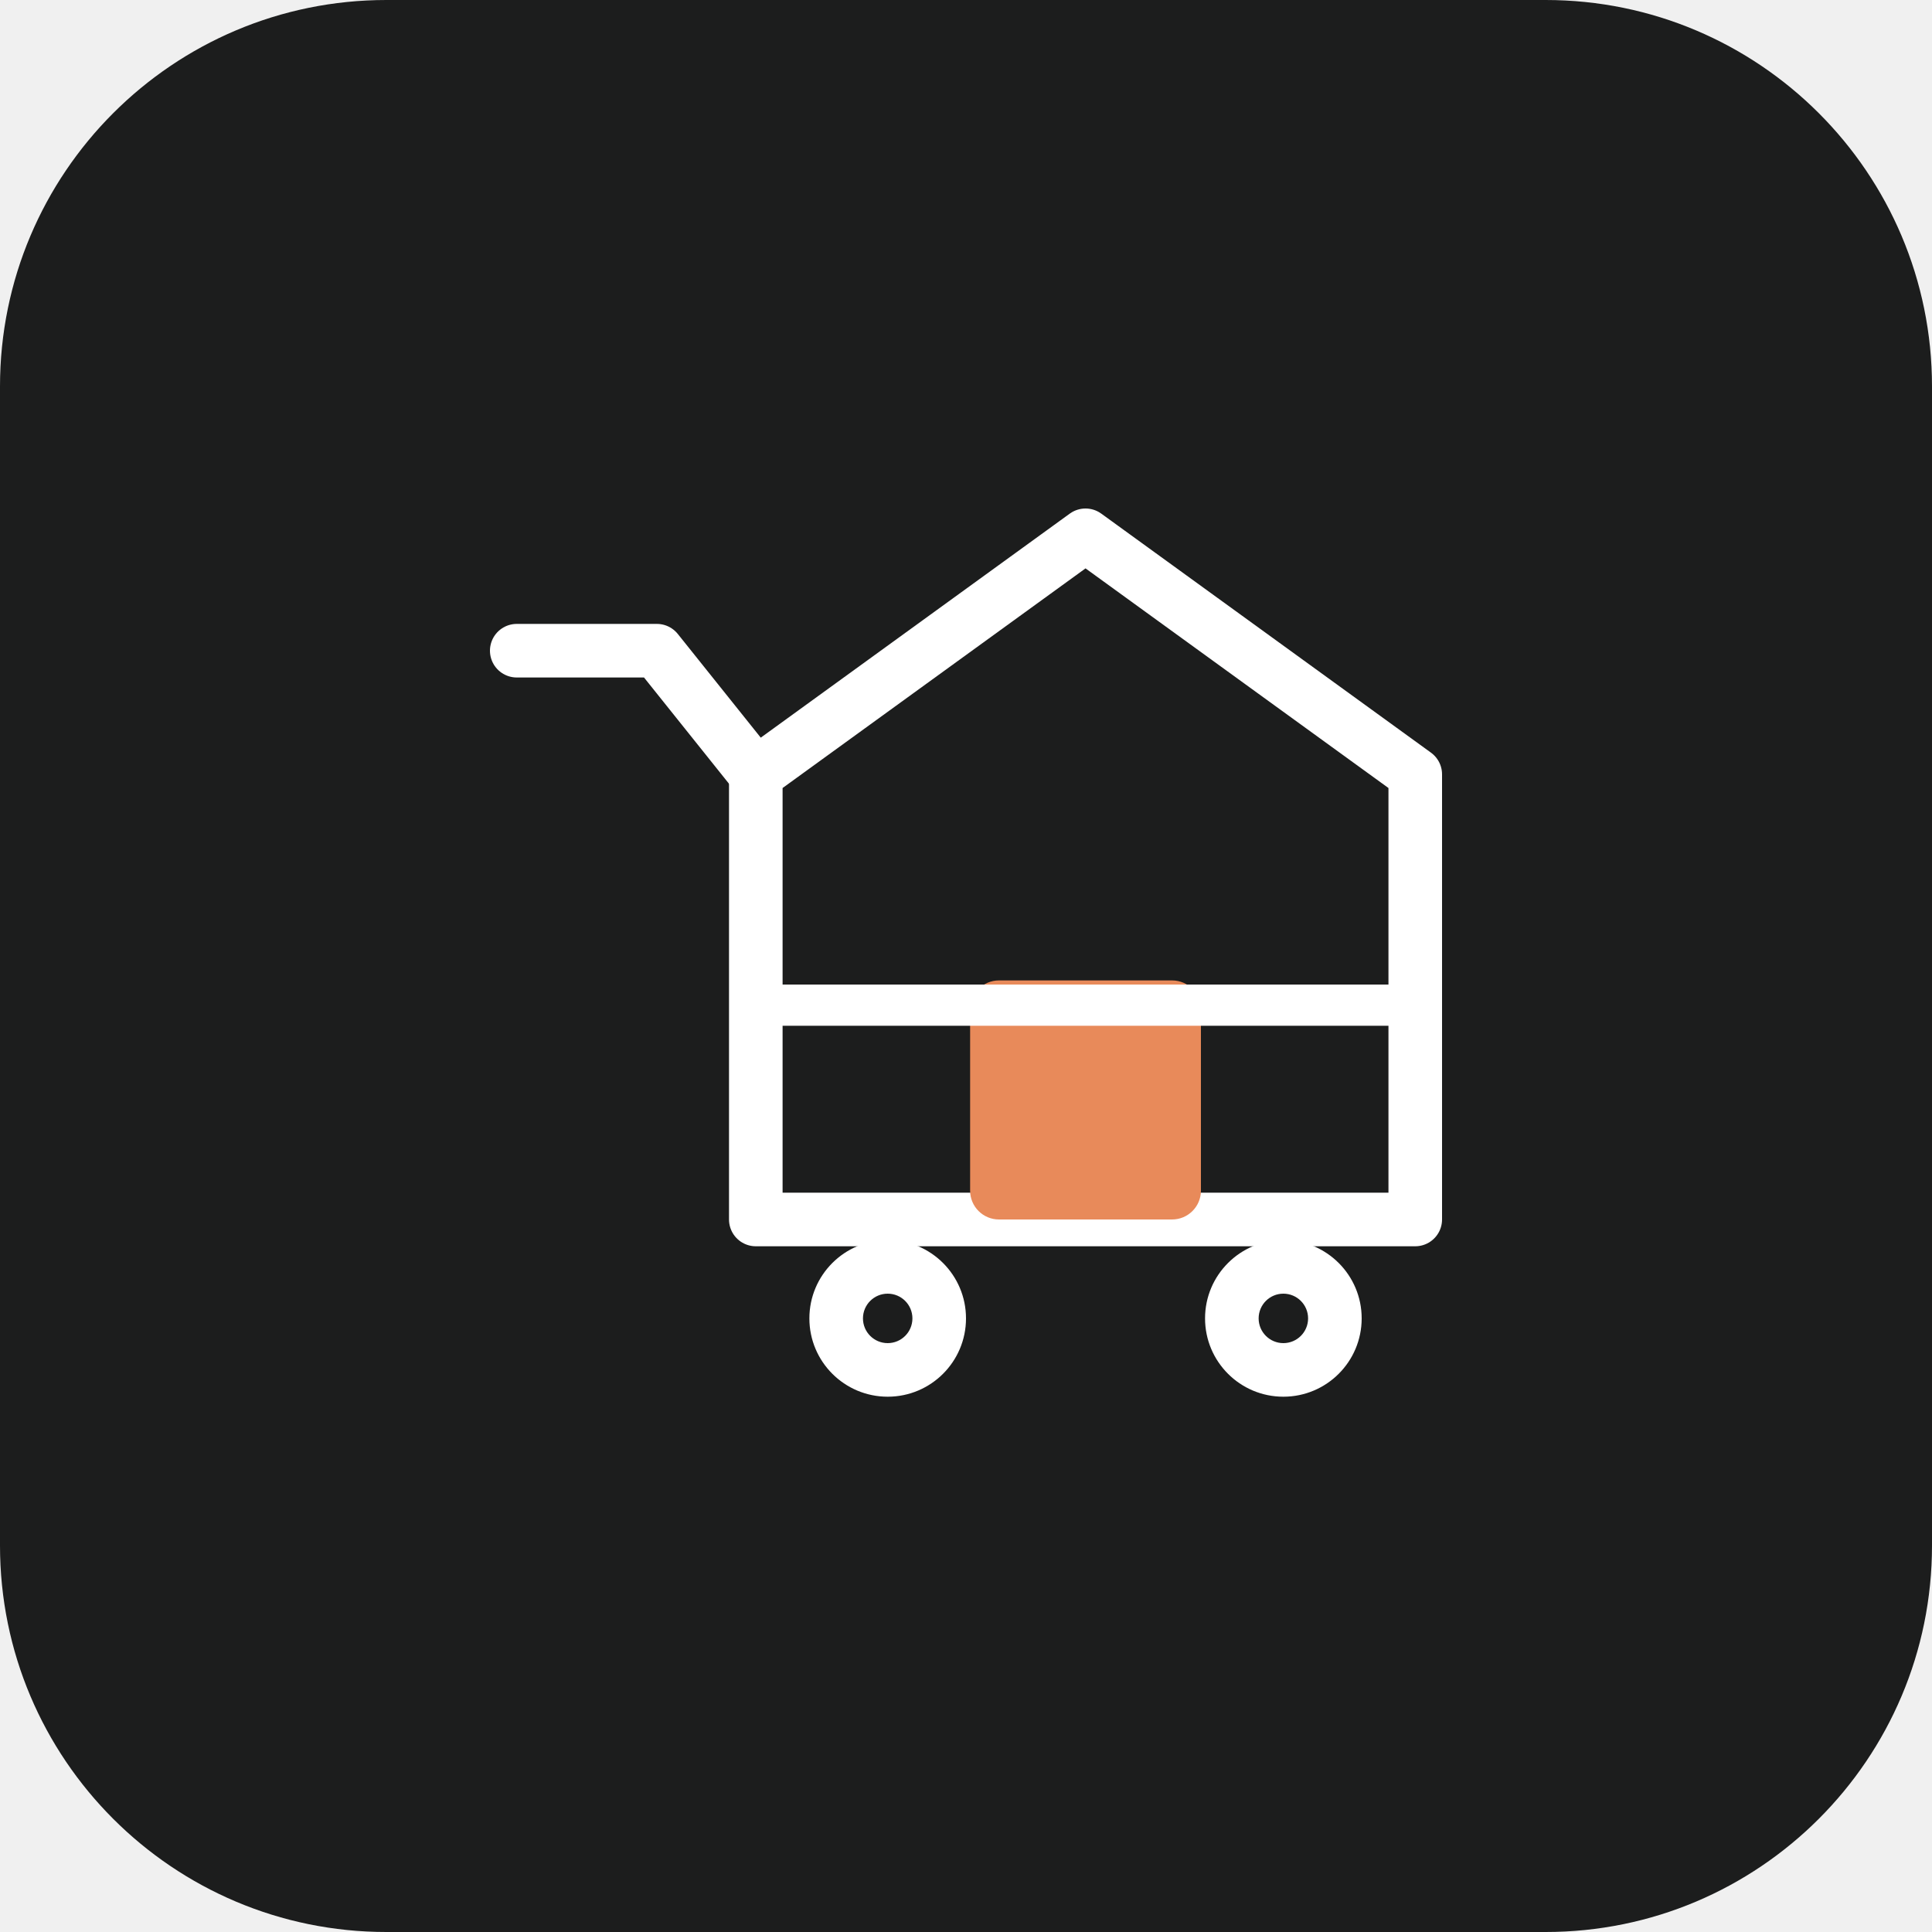
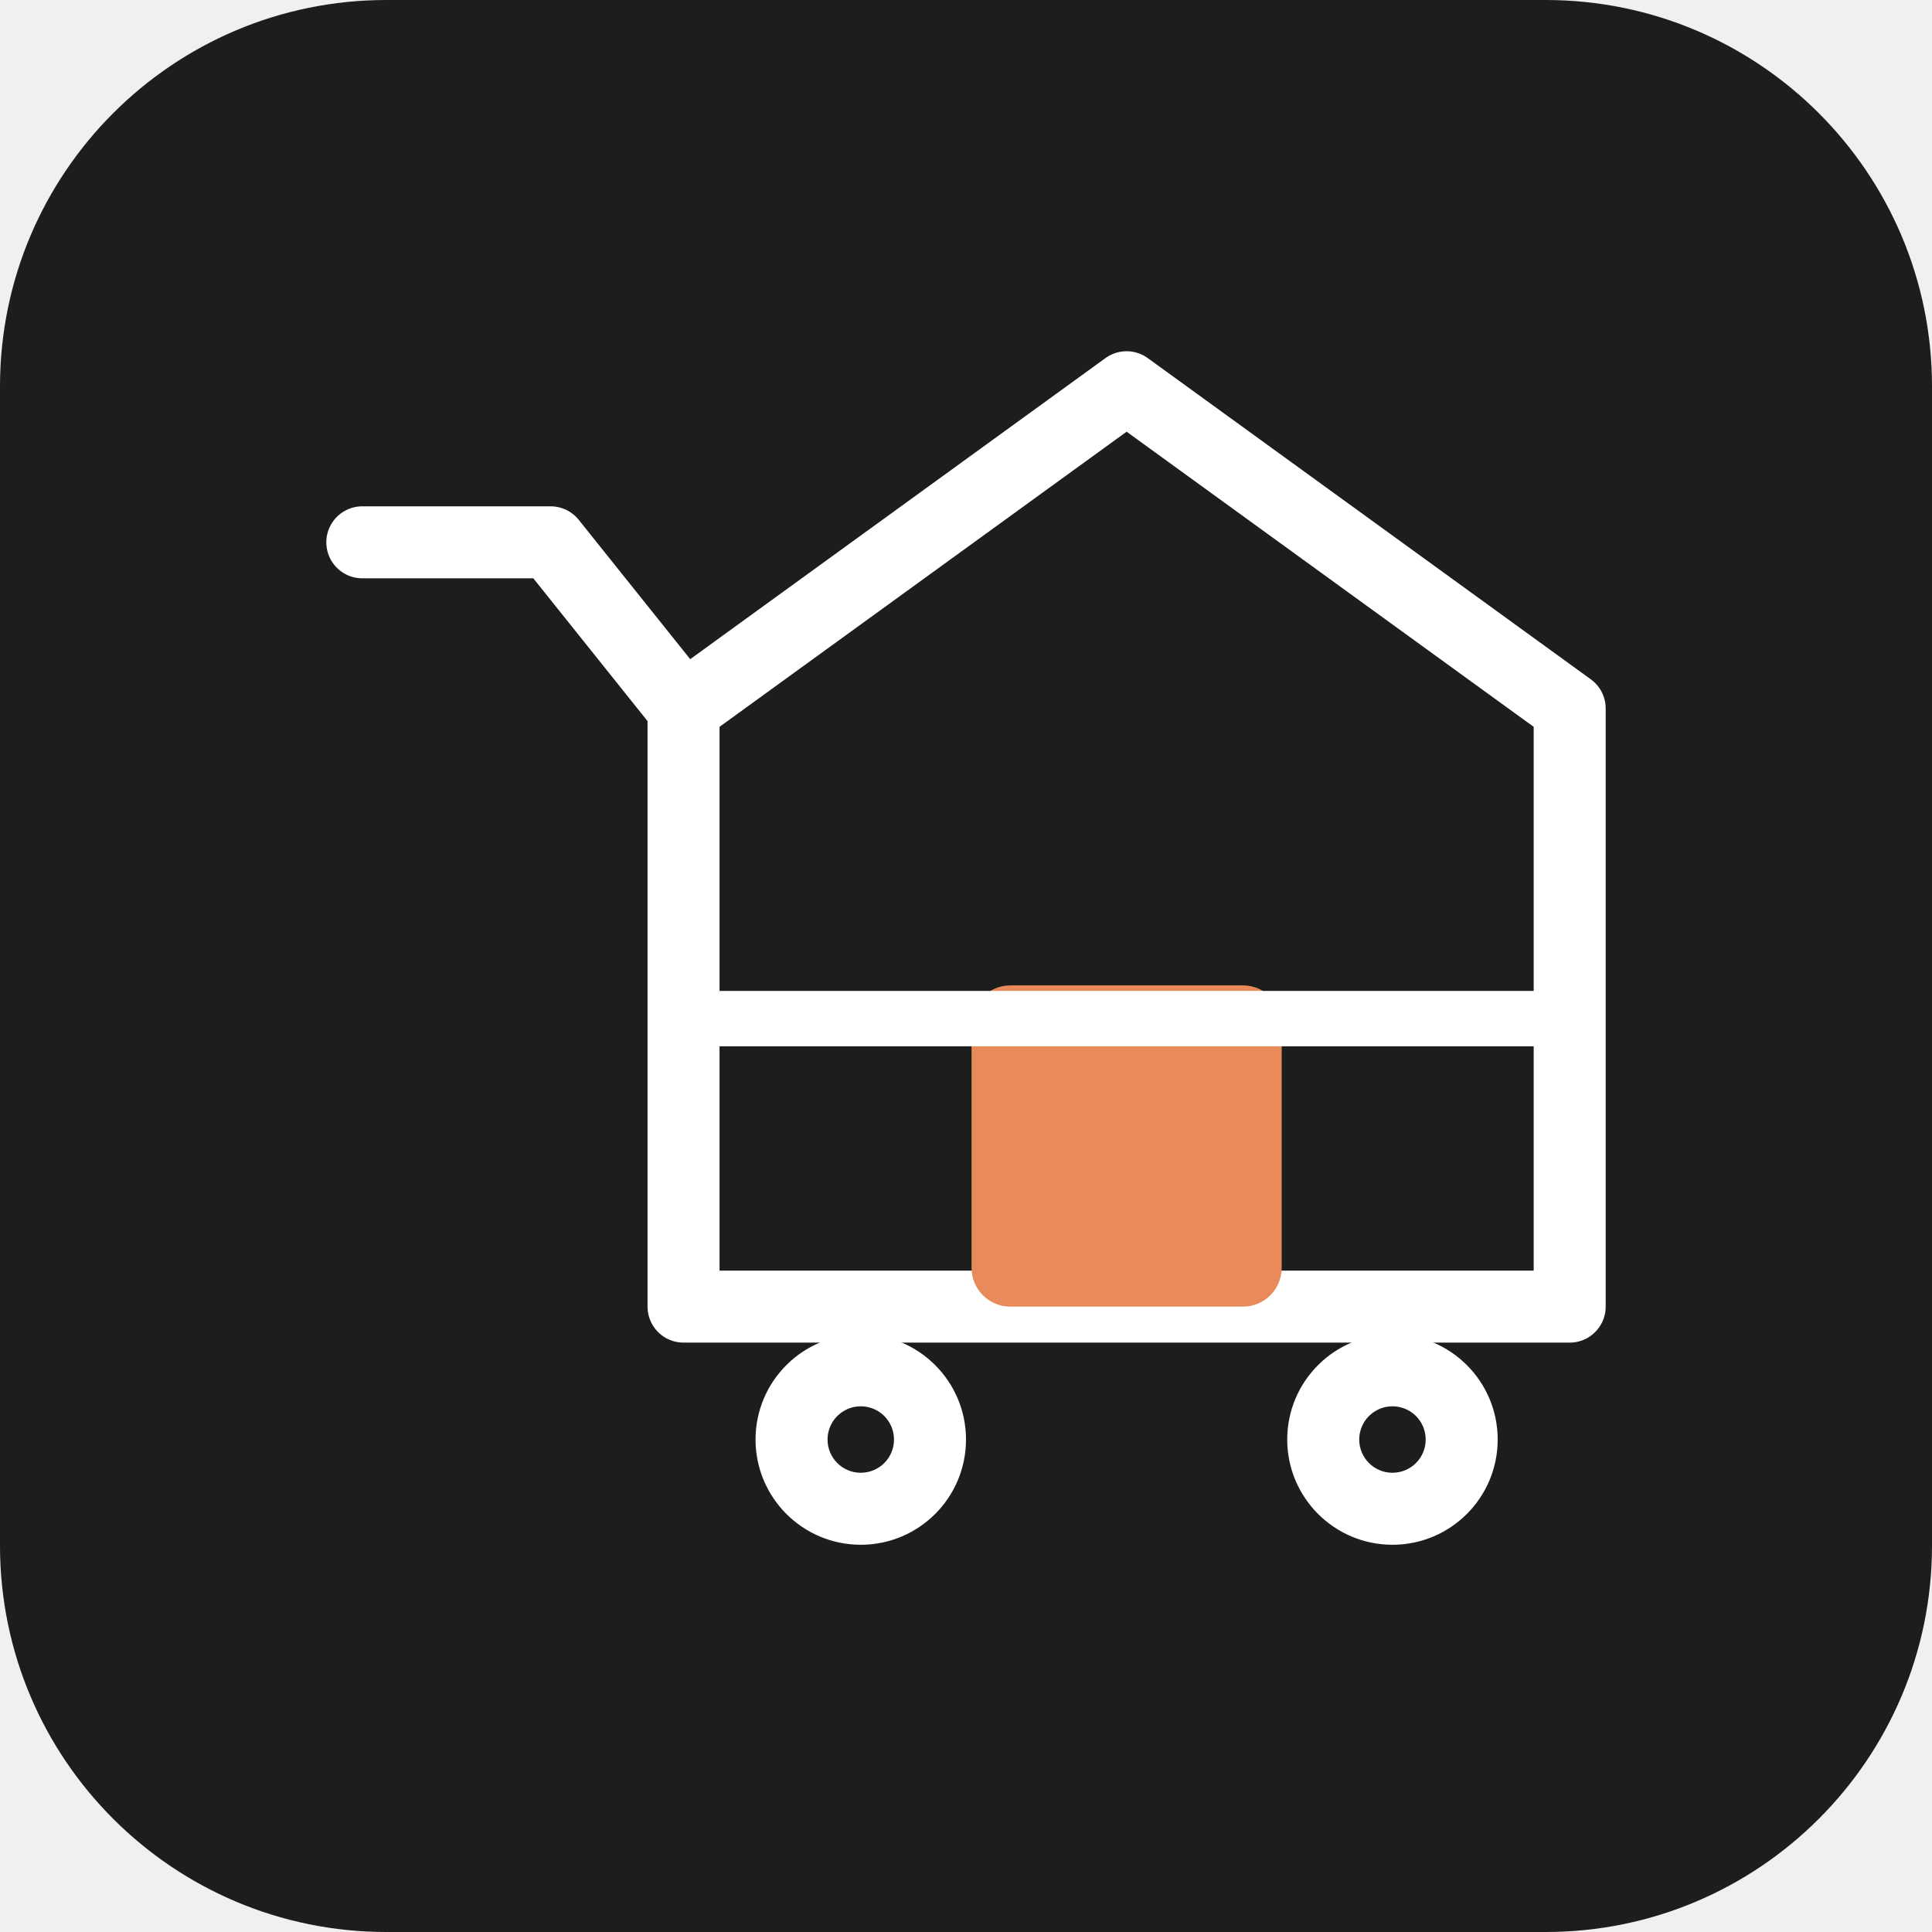
<svg xmlns="http://www.w3.org/2000/svg" width="600" height="600" viewBox="0 0 600 600">
  <rect width="600" height="600" rx="120" fill="#1C1D1D" />
-   <g transform="translate(300,300) scale(1.28) translate(-149,-136.5)">
+   <g transform="translate(300,300) scale(1.72) translate(-149,-136.5)">
    <path d="M40 60 H74 L98 90" fill="none" stroke="#FFFFFF" stroke-width="13" stroke-linecap="round" stroke-linejoin="round" />
    <path d="M98 90 L178 32 L258 90 L258 198 L98 198 Z" fill="none" stroke="#FFFFFF" stroke-width="13" stroke-linejoin="round" stroke-linecap="round" />
    <rect x="150" y="140" width="56" height="58" rx="7" fill="#E88A5A" />
    <line x1="98" y1="146" x2="258" y2="146" stroke="#FFFFFF" stroke-width="10" />
    <circle cx="130" cy="222" r="19" fill="#FFFFFF" />
    <circle cx="226" cy="222" r="19" fill="#FFFFFF" />
    <circle cx="130" cy="222" r="6" fill="#1C1D1D" />
    <circle cx="226" cy="222" r="6" fill="#1C1D1D" />
  </g>
</svg>
